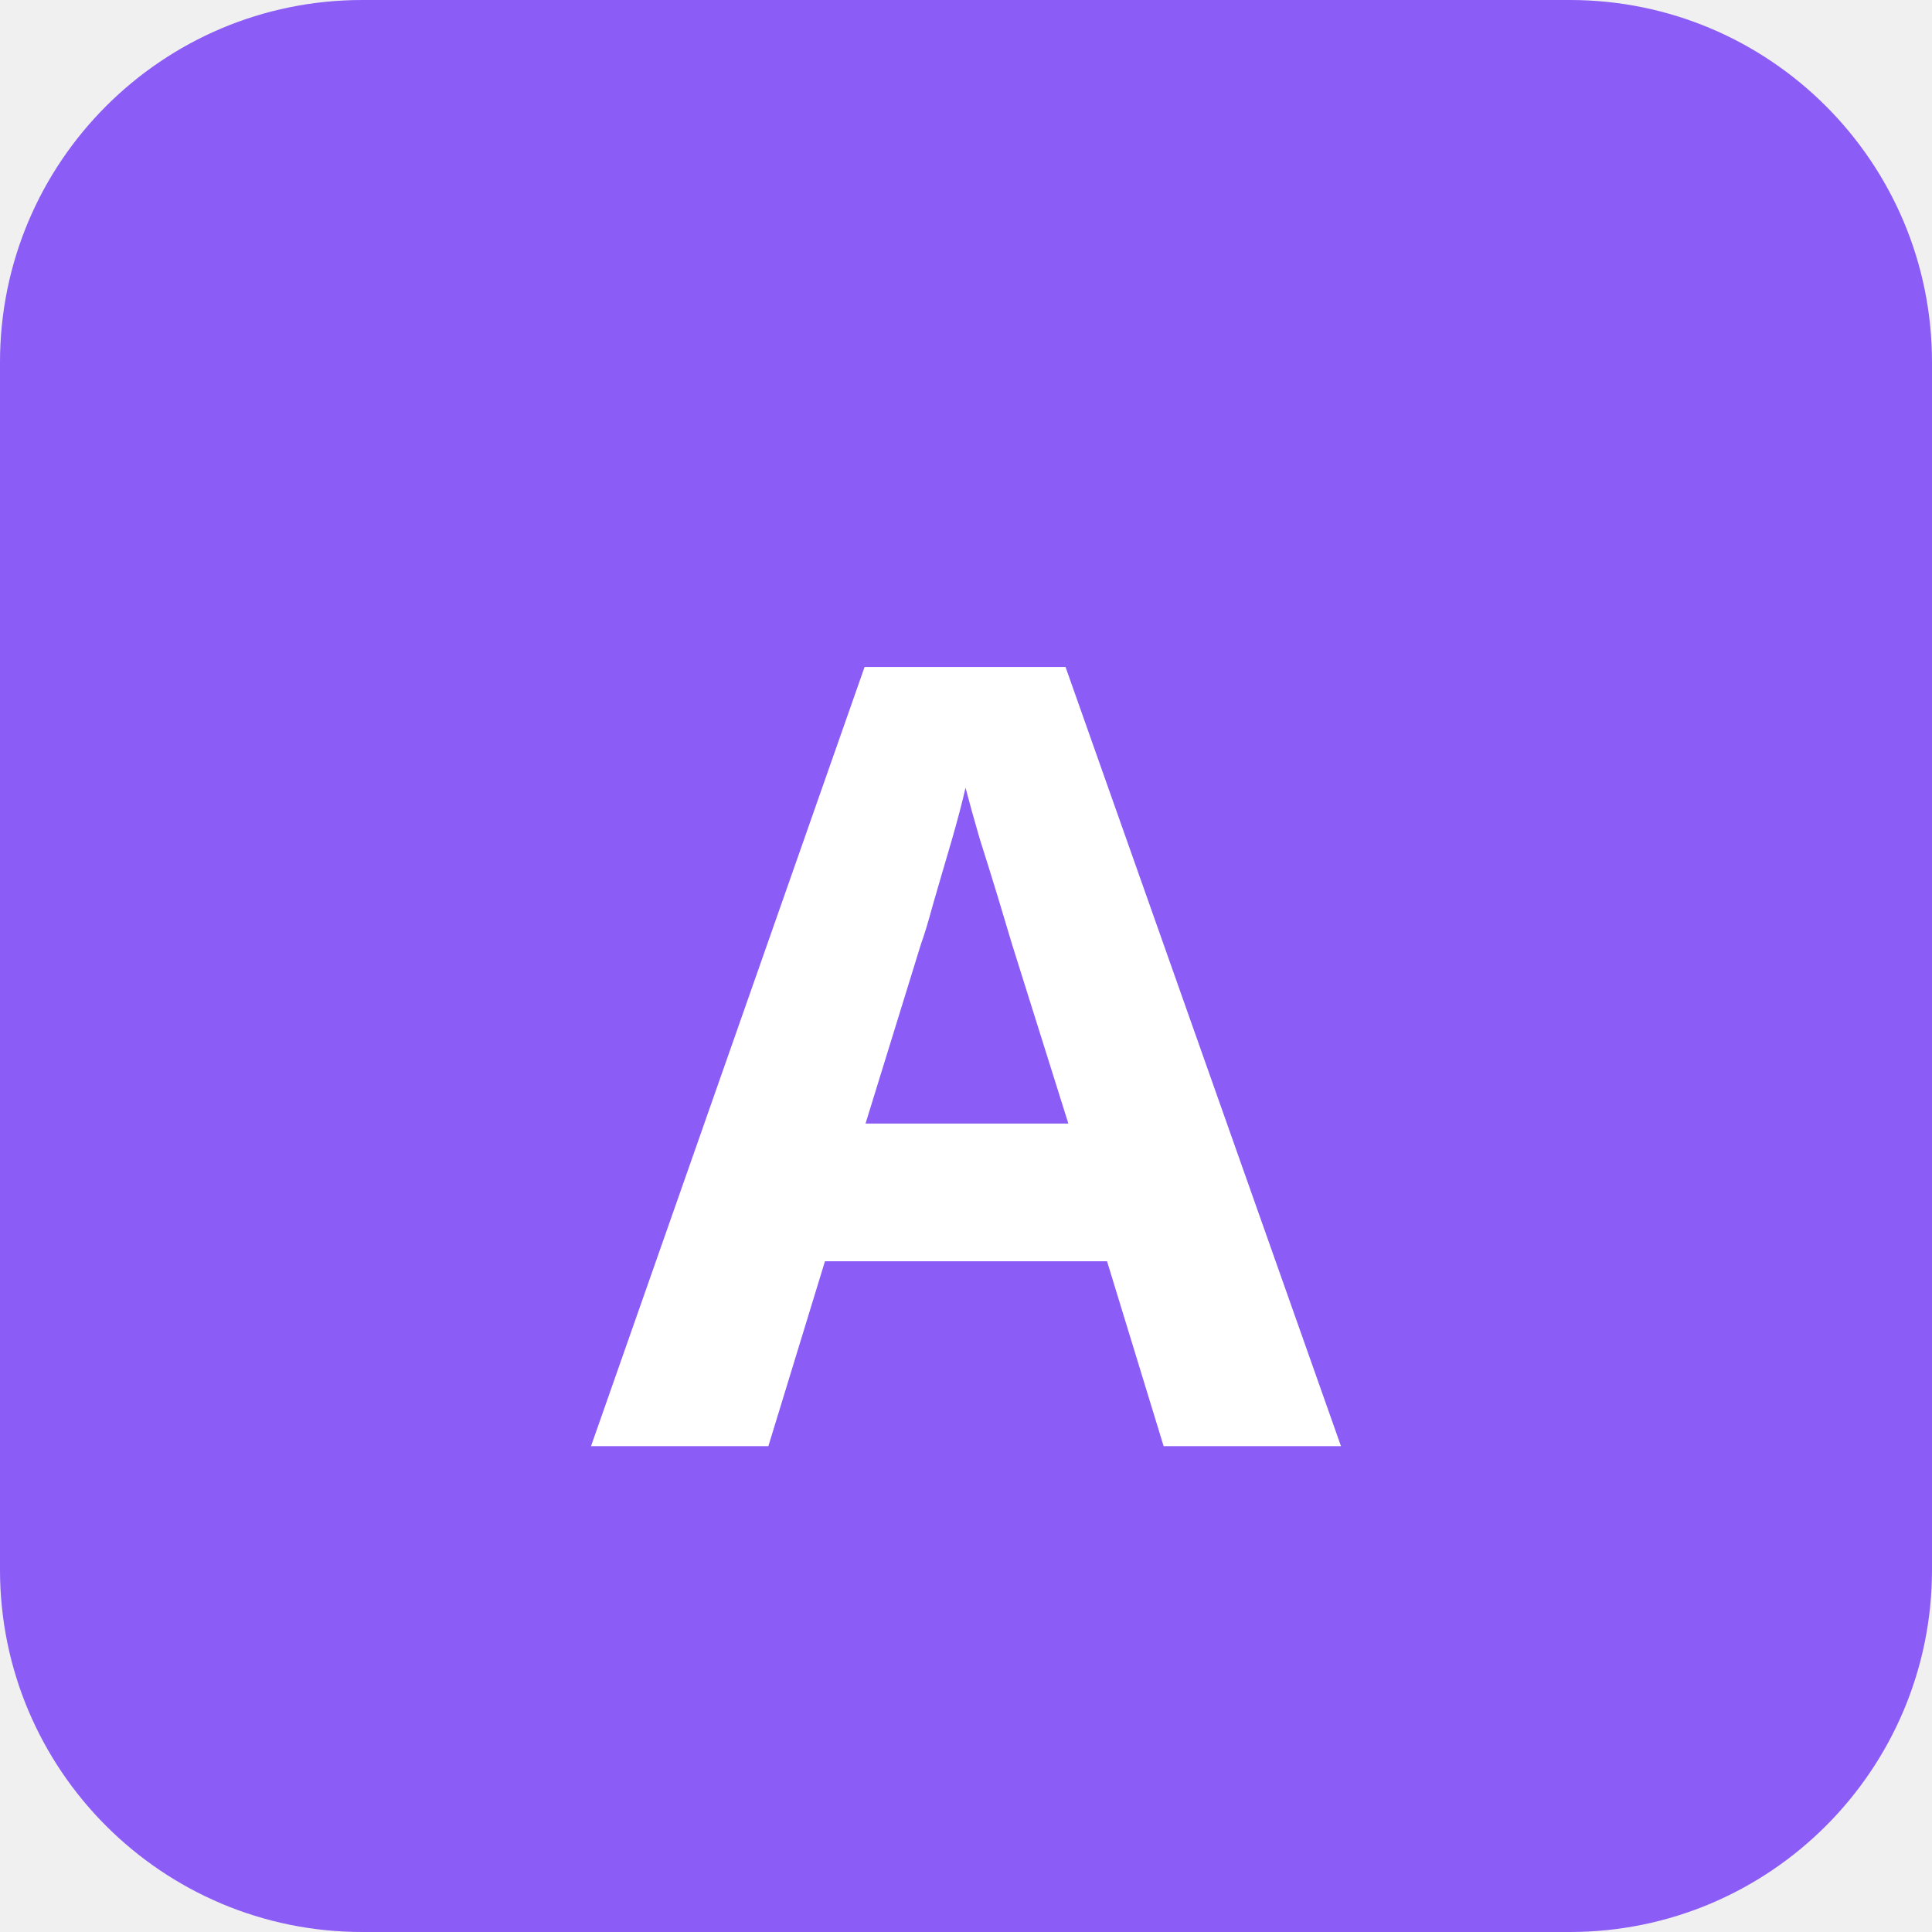
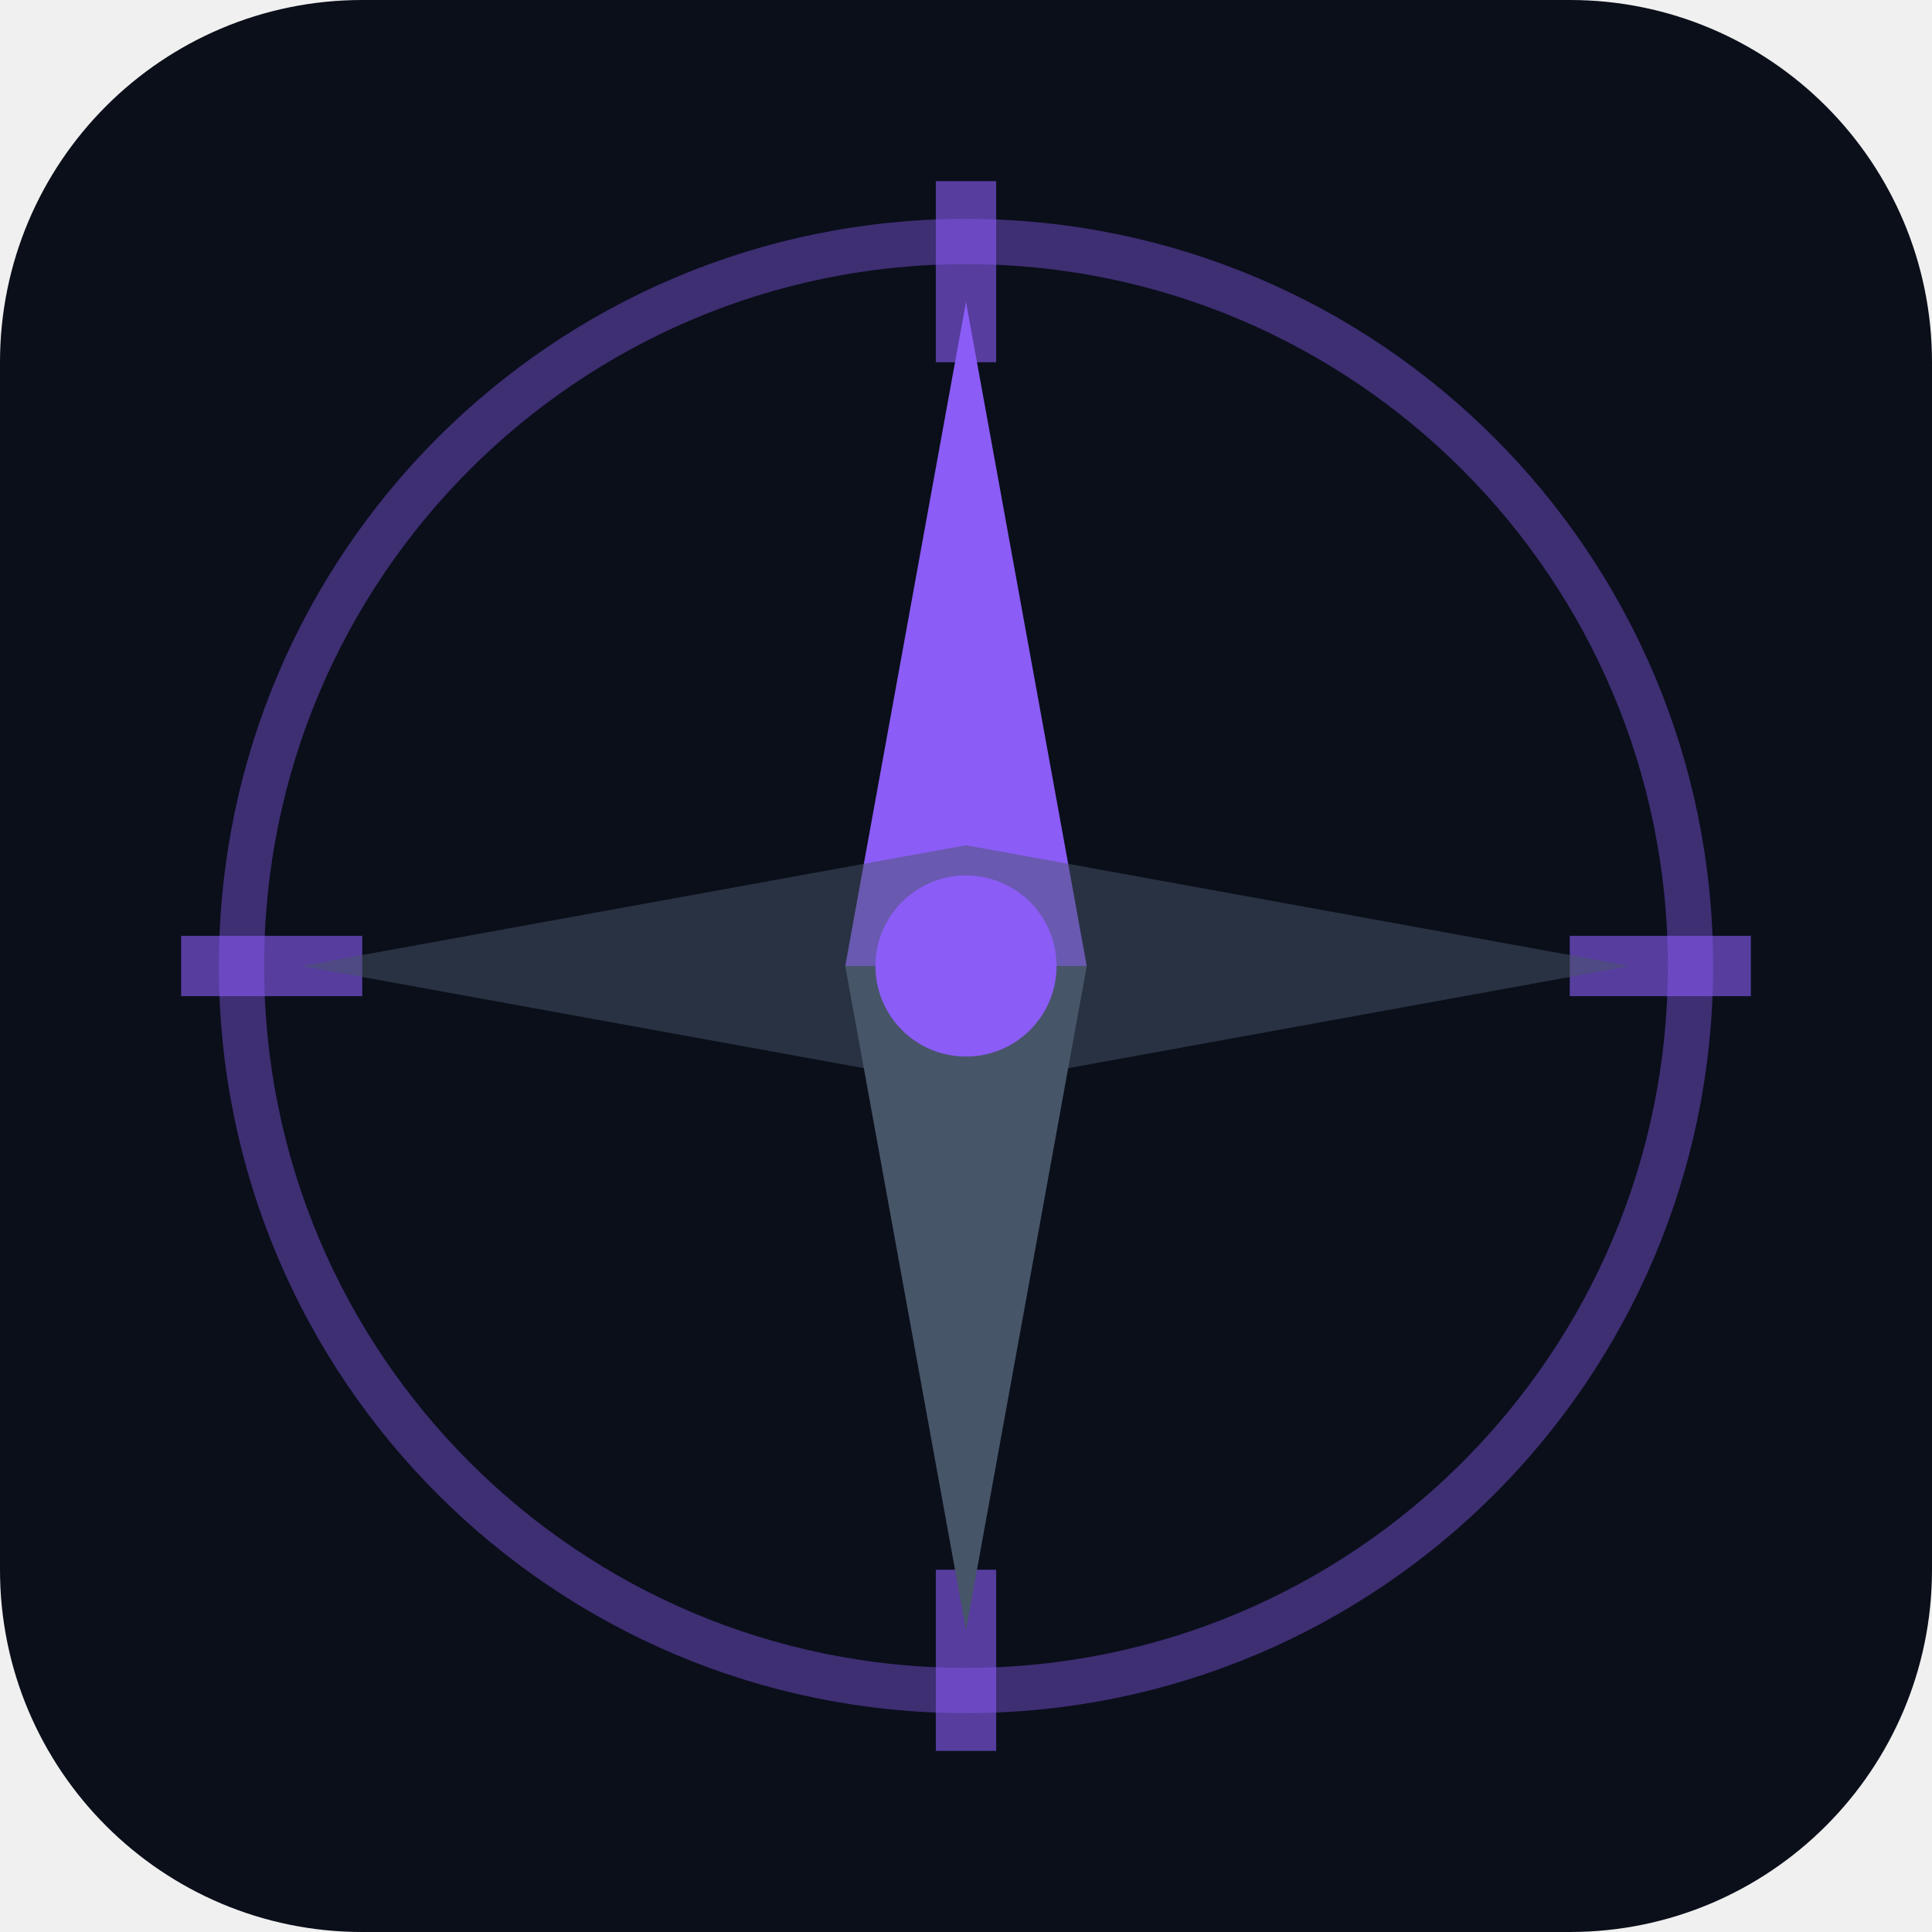
<svg xmlns="http://www.w3.org/2000/svg" viewBox="0 0 32 32">
-   <rect width="32" height="32" rx="6" fill="#8b5cf6" />
-   <text x="50%" y="55%" dominant-baseline="middle" text-anchor="middle" font-family="'Space Grotesk', system-ui, sans-serif" font-size="18" font-weight="700" fill="#ffffff">A</text>
+   <rect width="32" height="32" rx="6" fill="#0a0f1a" />
+   <circle cx="16" cy="16" r="12" fill="none" stroke="#8b5cf6" stroke-width="0.75" opacity="0.4" />
+   <line x1="16" y1="3" x2="16" y2="6" stroke="#8b5cf6" stroke-width="1" opacity="0.6" />
+   <line x1="16" y1="26" x2="16" y2="29" stroke="#8b5cf6" stroke-width="1" opacity="0.6" />
+   <line x1="3" y1="16" x2="6" y2="16" stroke="#8b5cf6" stroke-width="1" opacity="0.6" />
+   <line x1="26" y1="16" x2="29" y2="16" stroke="#8b5cf6" stroke-width="1" opacity="0.6" />
+   <polygon points="16,5 14,16 18,16" fill="#8b5cf6" />
+   <polygon points="16,27 14,16 18,16" fill="#475569" />
+   <polygon points="27,16 16,14 16,18" fill="#475569" opacity="0.5" />
+   <polygon points="5,16 16,14 16,18" fill="#475569" opacity="0.5" />
+   <circle cx="16" cy="16" r="1.5" fill="#8b5cf6" />
</svg>
